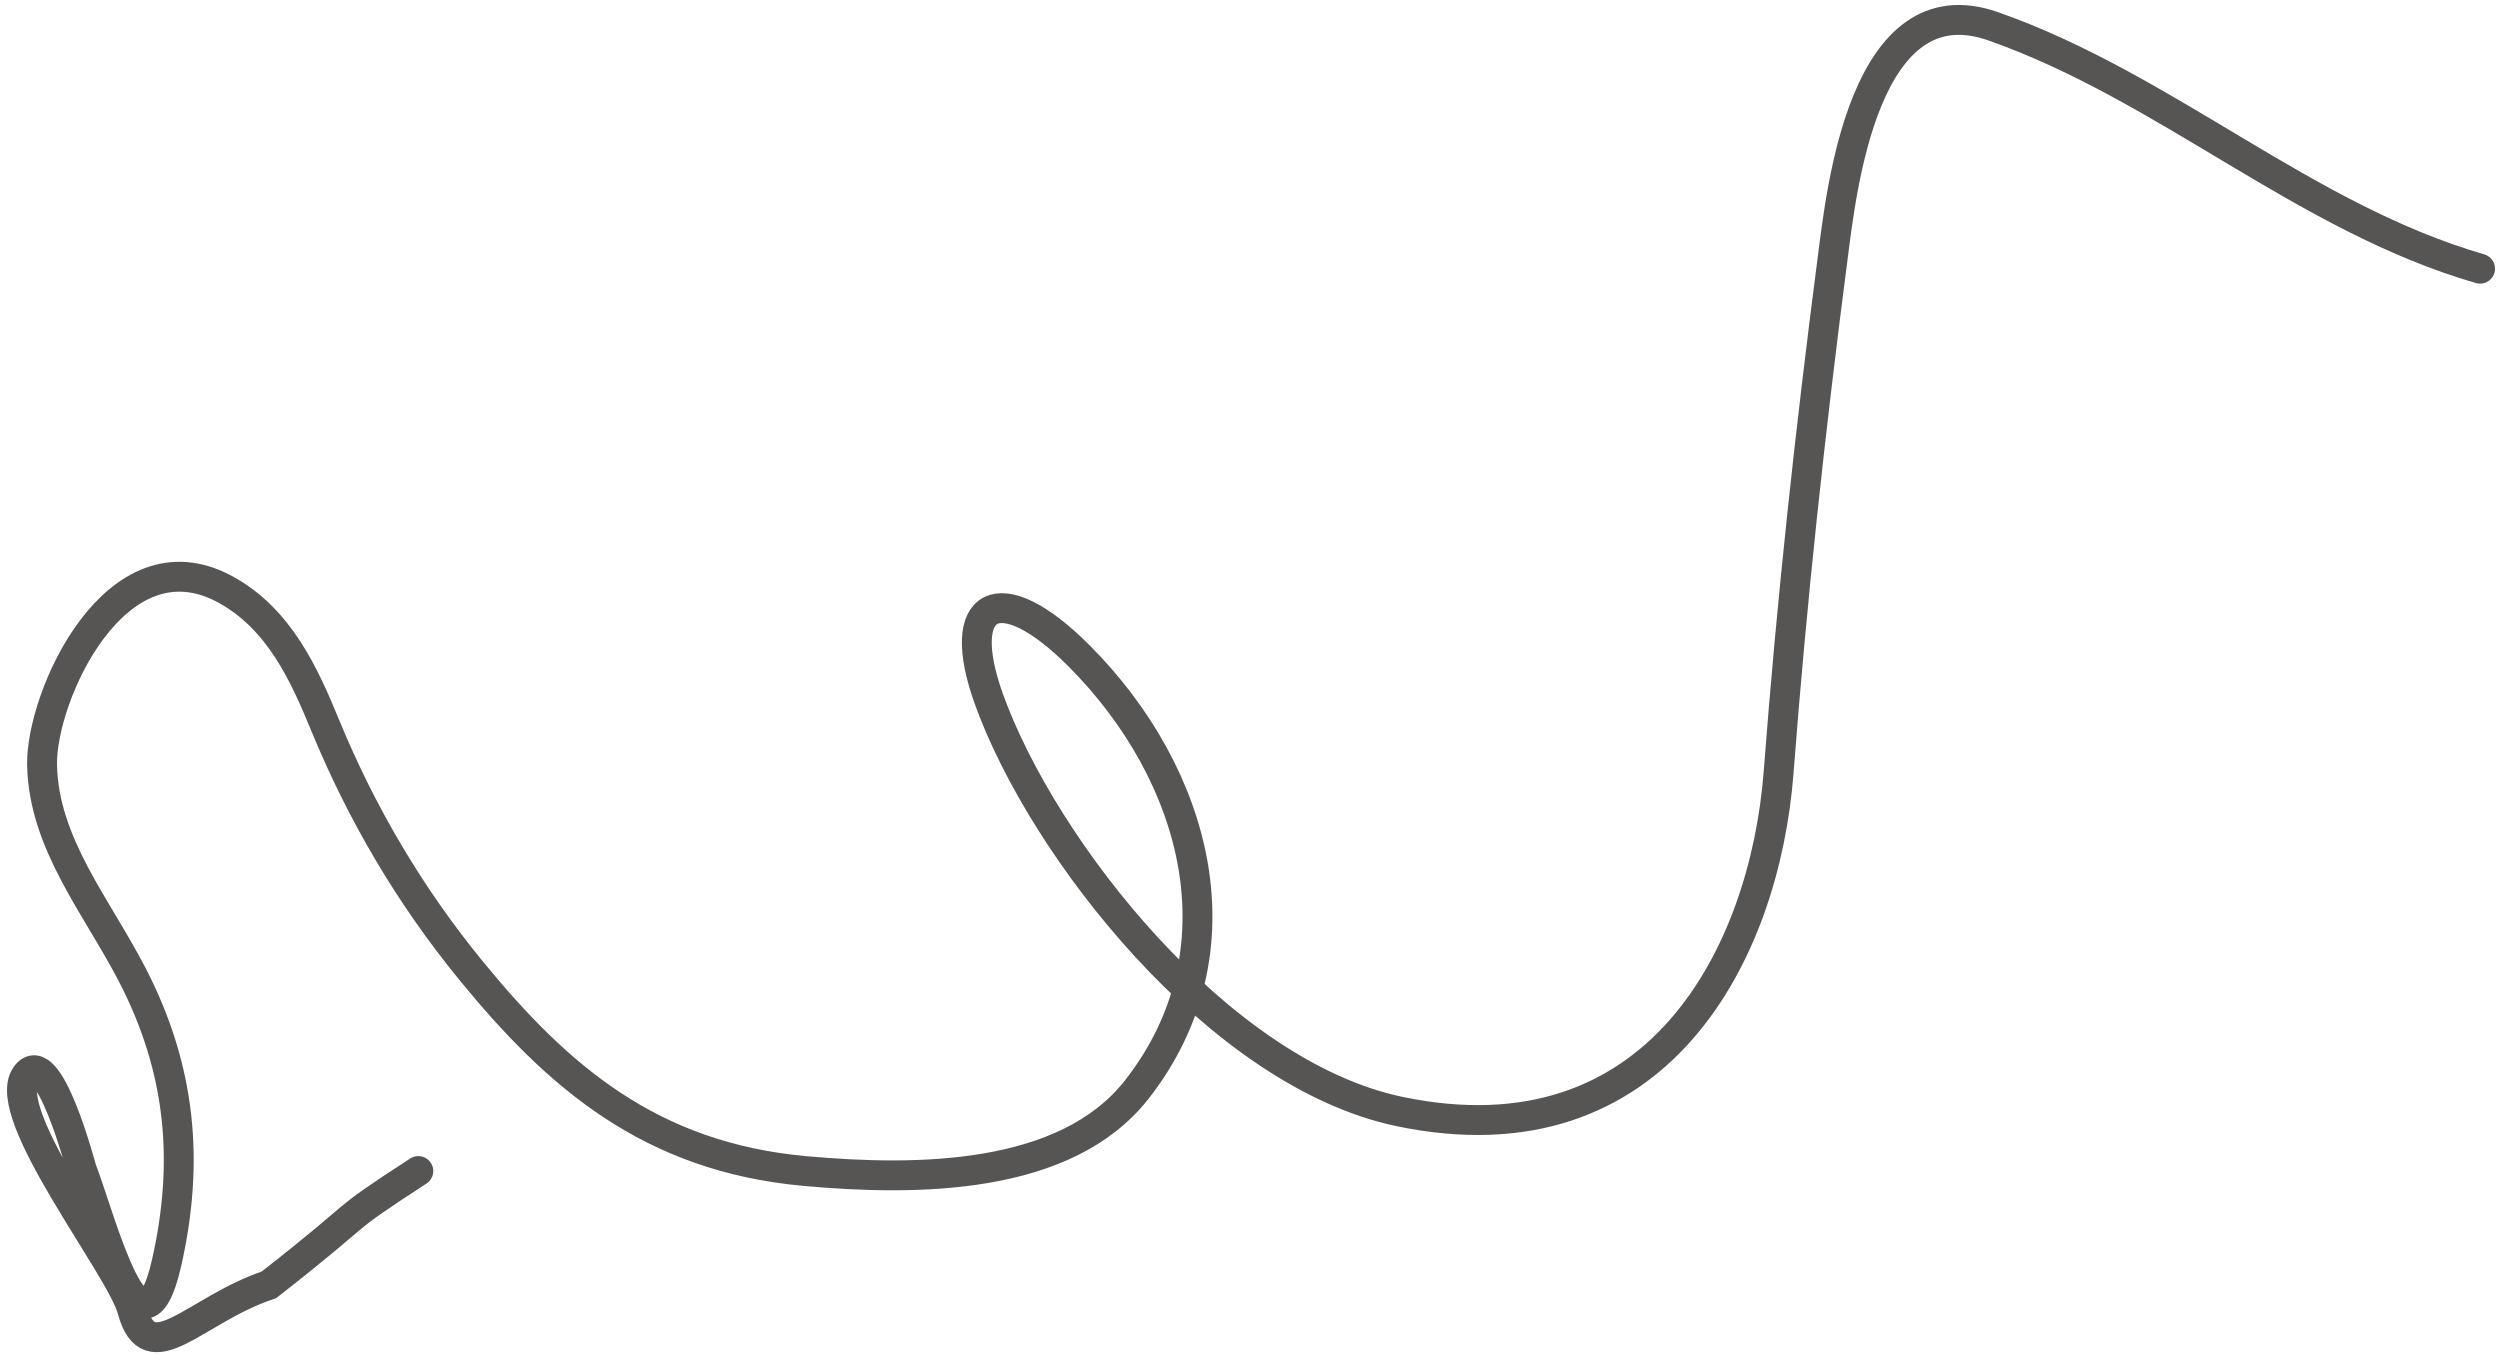
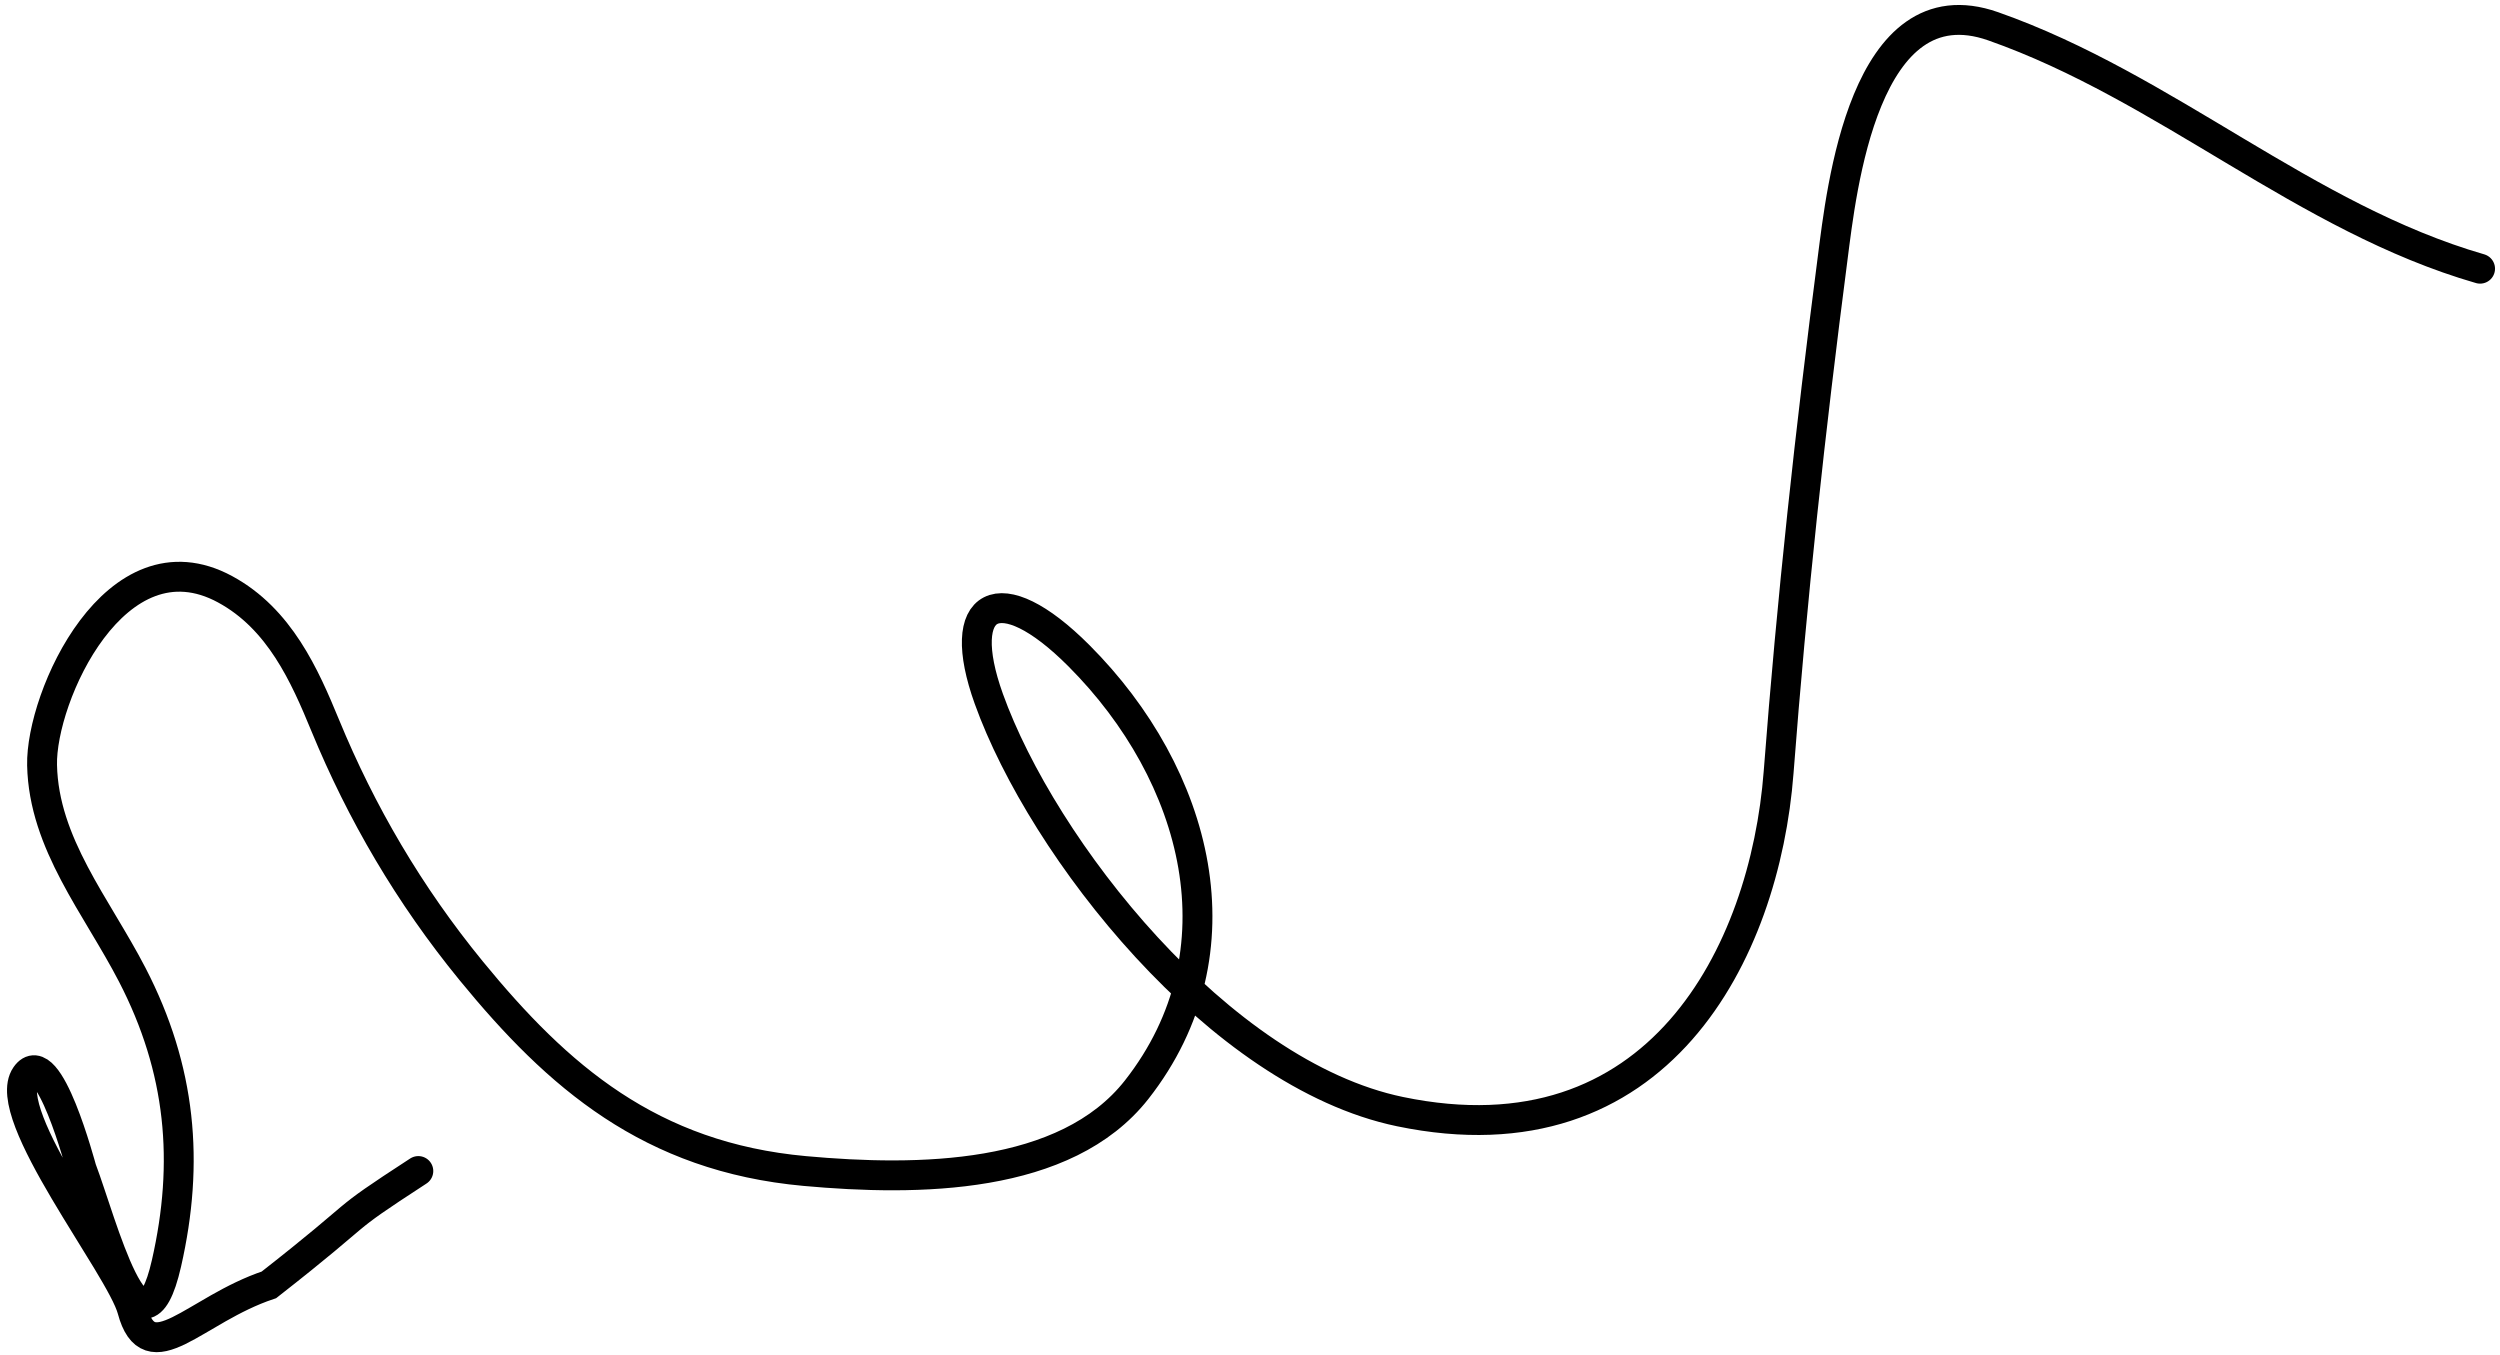
<svg xmlns="http://www.w3.org/2000/svg" width="251" height="136" viewBox="0 0 251 136" fill="none">
-   <path d="M249 26.977C231.382 21.884 217.506 8.754 200.117 2.64C187.123 -1.928 184.87 19.216 184.004 25.878C181.752 43.208 179.902 60.129 178.573 77.534C177.187 95.677 166.475 116.994 140.553 111.605C122.375 107.825 104.667 85.188 99.274 70.154C95.766 60.376 100.278 57.771 108.326 65.837C120.269 77.804 125.006 95.531 114.12 109.406C106.994 118.489 92.12 118.599 80.807 117.571C65.294 116.161 56.001 108.092 47.313 97.474C41.075 89.849 36.264 81.603 32.649 72.823C30.594 67.834 28.077 62.132 22.601 59.164C11.605 53.204 4.072 69.968 4.224 76.827C4.399 84.708 9.694 90.943 13.277 97.866C18.197 107.376 19.024 116.696 16.716 126.834C14.13 138.198 10.208 122.7 8.207 117.414C8.099 117.127 4.863 104.74 2.595 107.993C-0.119 111.885 12.114 127.181 13.277 131.5C14.998 137.899 19.5 131.5 27 129C37.5 120.782 33.339 123.204 42 117.571" stroke="#575454" stroke-width="3" stroke-linecap="round" />
+   <path d="M249 26.977C231.382 21.884 217.506 8.754 200.117 2.64C187.123 -1.928 184.87 19.216 184.004 25.878C181.752 43.208 179.902 60.129 178.573 77.534C177.187 95.677 166.475 116.994 140.553 111.605C122.375 107.825 104.667 85.188 99.274 70.154C95.766 60.376 100.278 57.771 108.326 65.837C120.269 77.804 125.006 95.531 114.12 109.406C106.994 118.489 92.12 118.599 80.807 117.571C65.294 116.161 56.001 108.092 47.313 97.474C41.075 89.849 36.264 81.603 32.649 72.823C30.594 67.834 28.077 62.132 22.601 59.164C11.605 53.204 4.072 69.968 4.224 76.827C4.399 84.708 9.694 90.943 13.277 97.866C18.197 107.376 19.024 116.696 16.716 126.834C14.13 138.198 10.208 122.7 8.207 117.414C8.099 117.127 4.863 104.74 2.595 107.993C-0.119 111.885 12.114 127.181 13.277 131.5C14.998 137.899 19.5 131.5 27 129C37.5 120.782 33.339 123.204 42 117.571" stroke="#000000" stroke-width="3" stroke-linecap="round" />
</svg>
